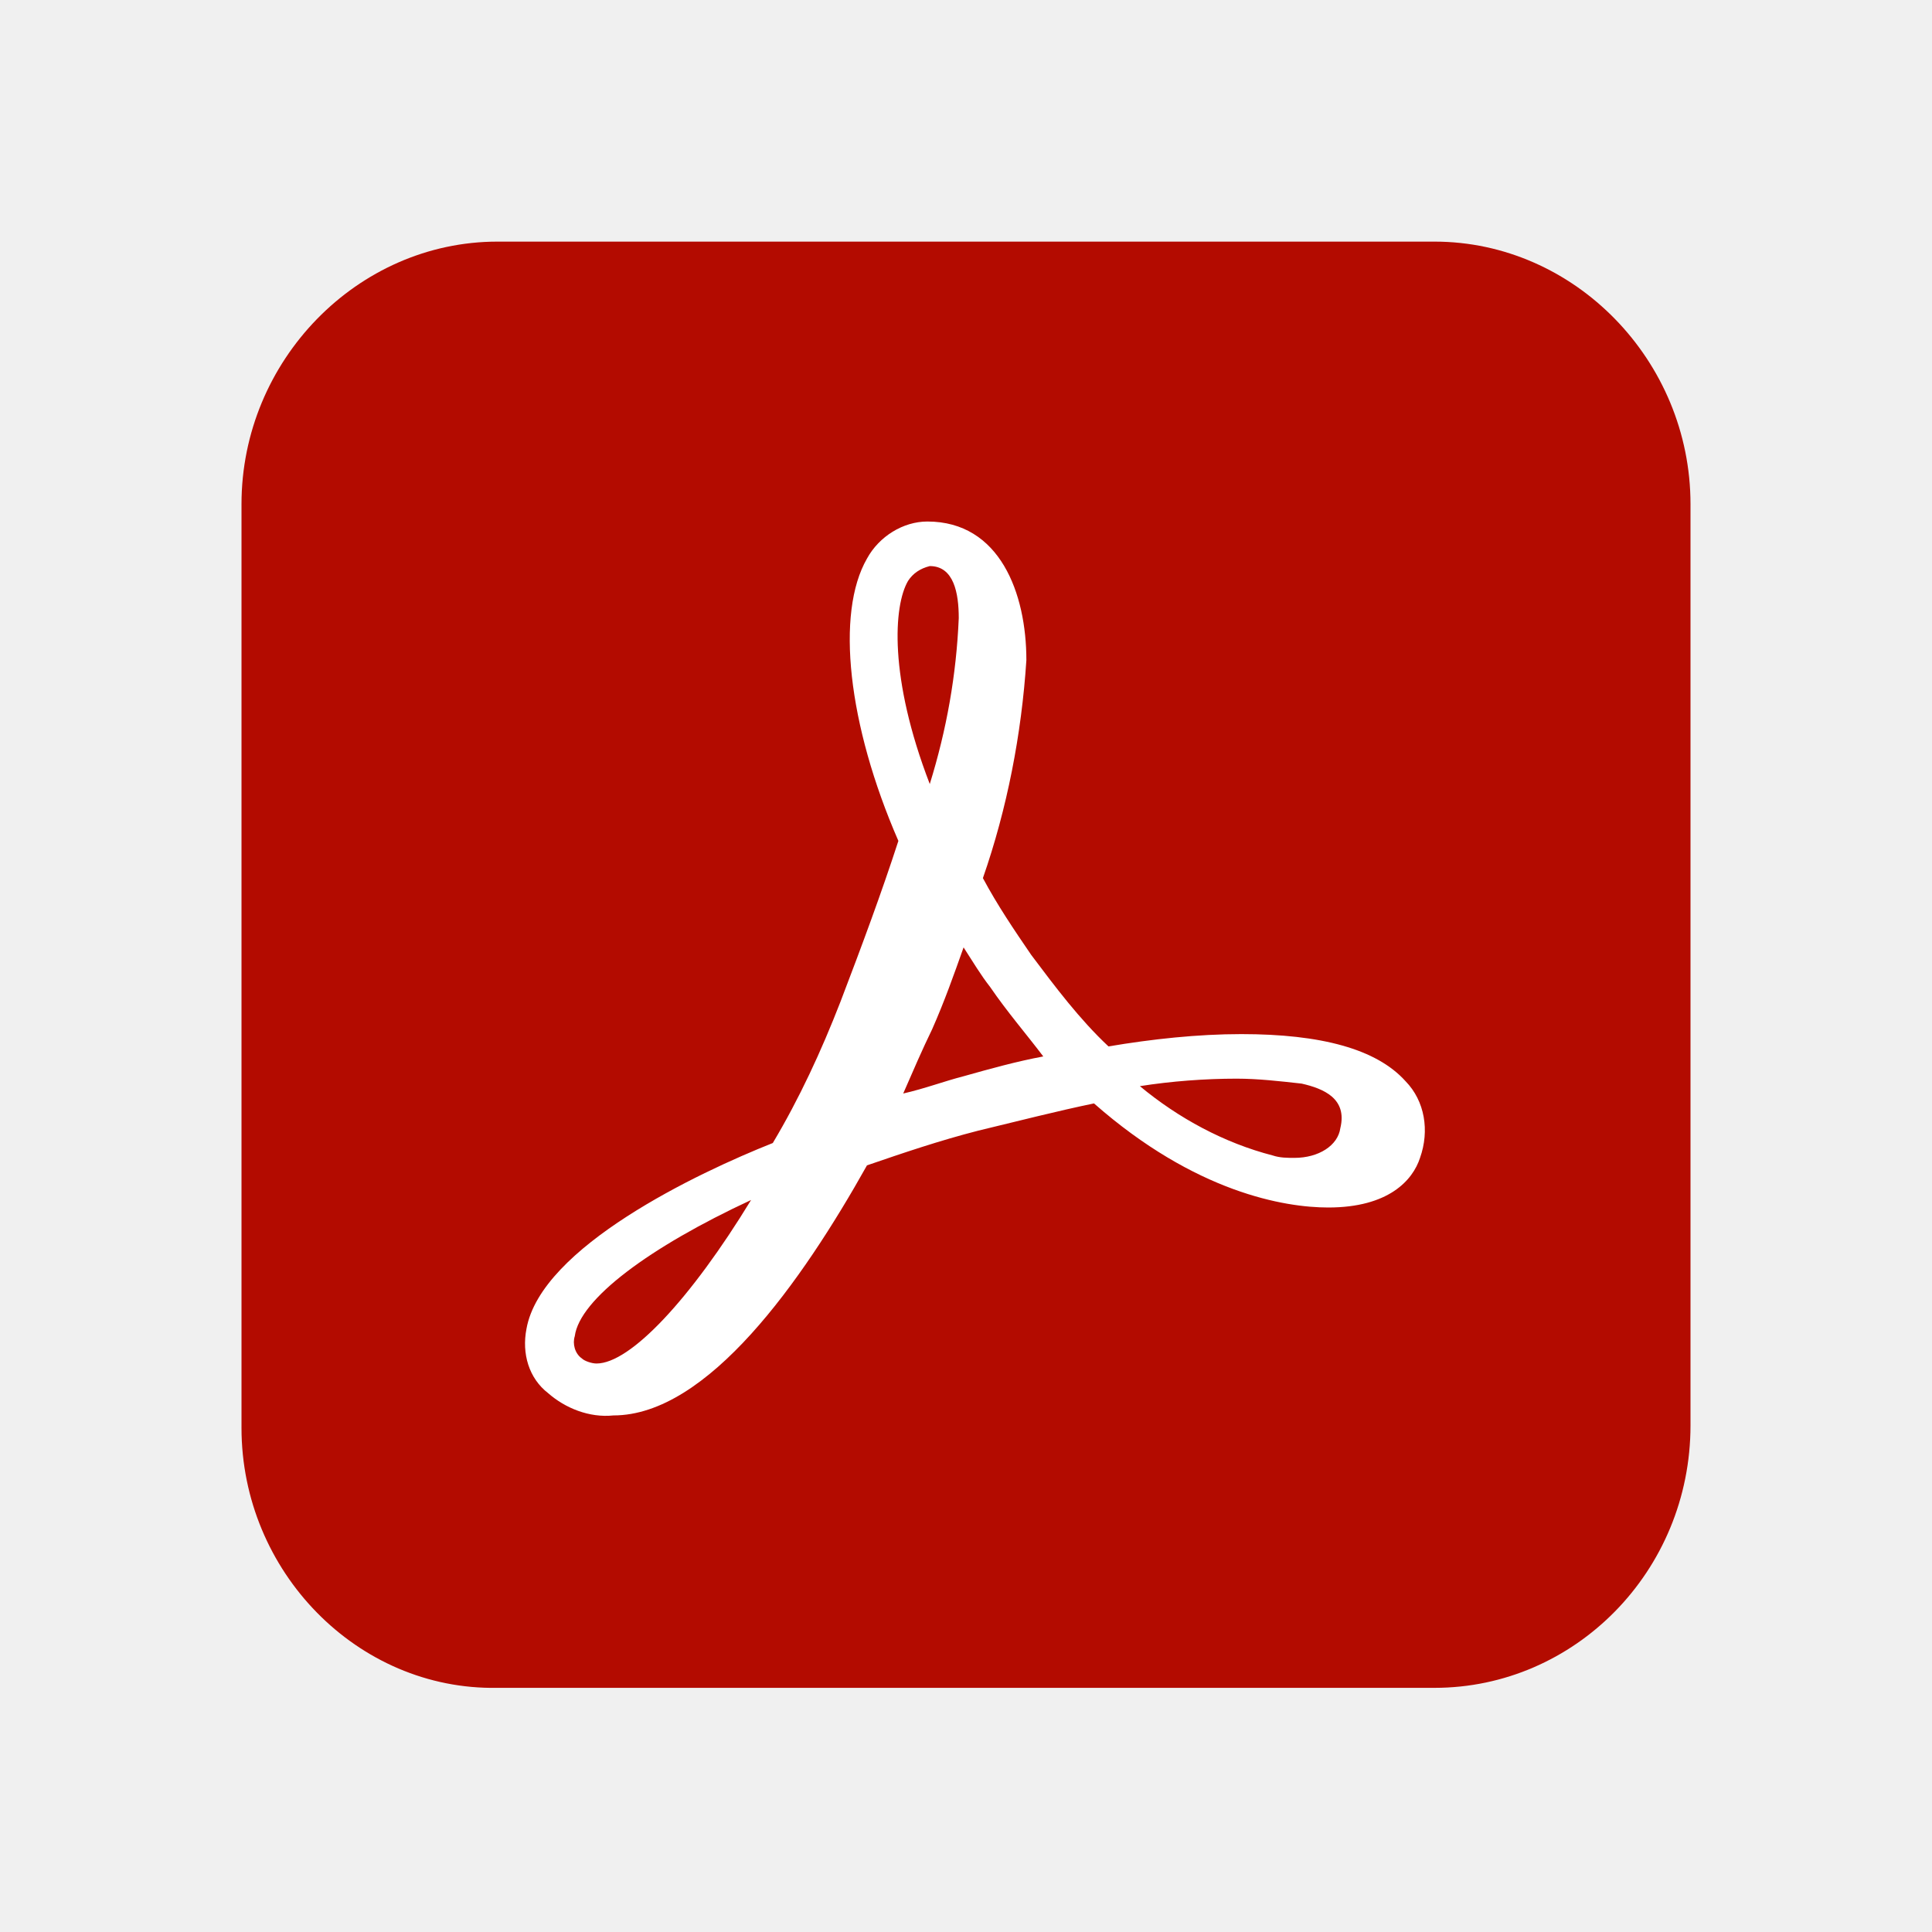
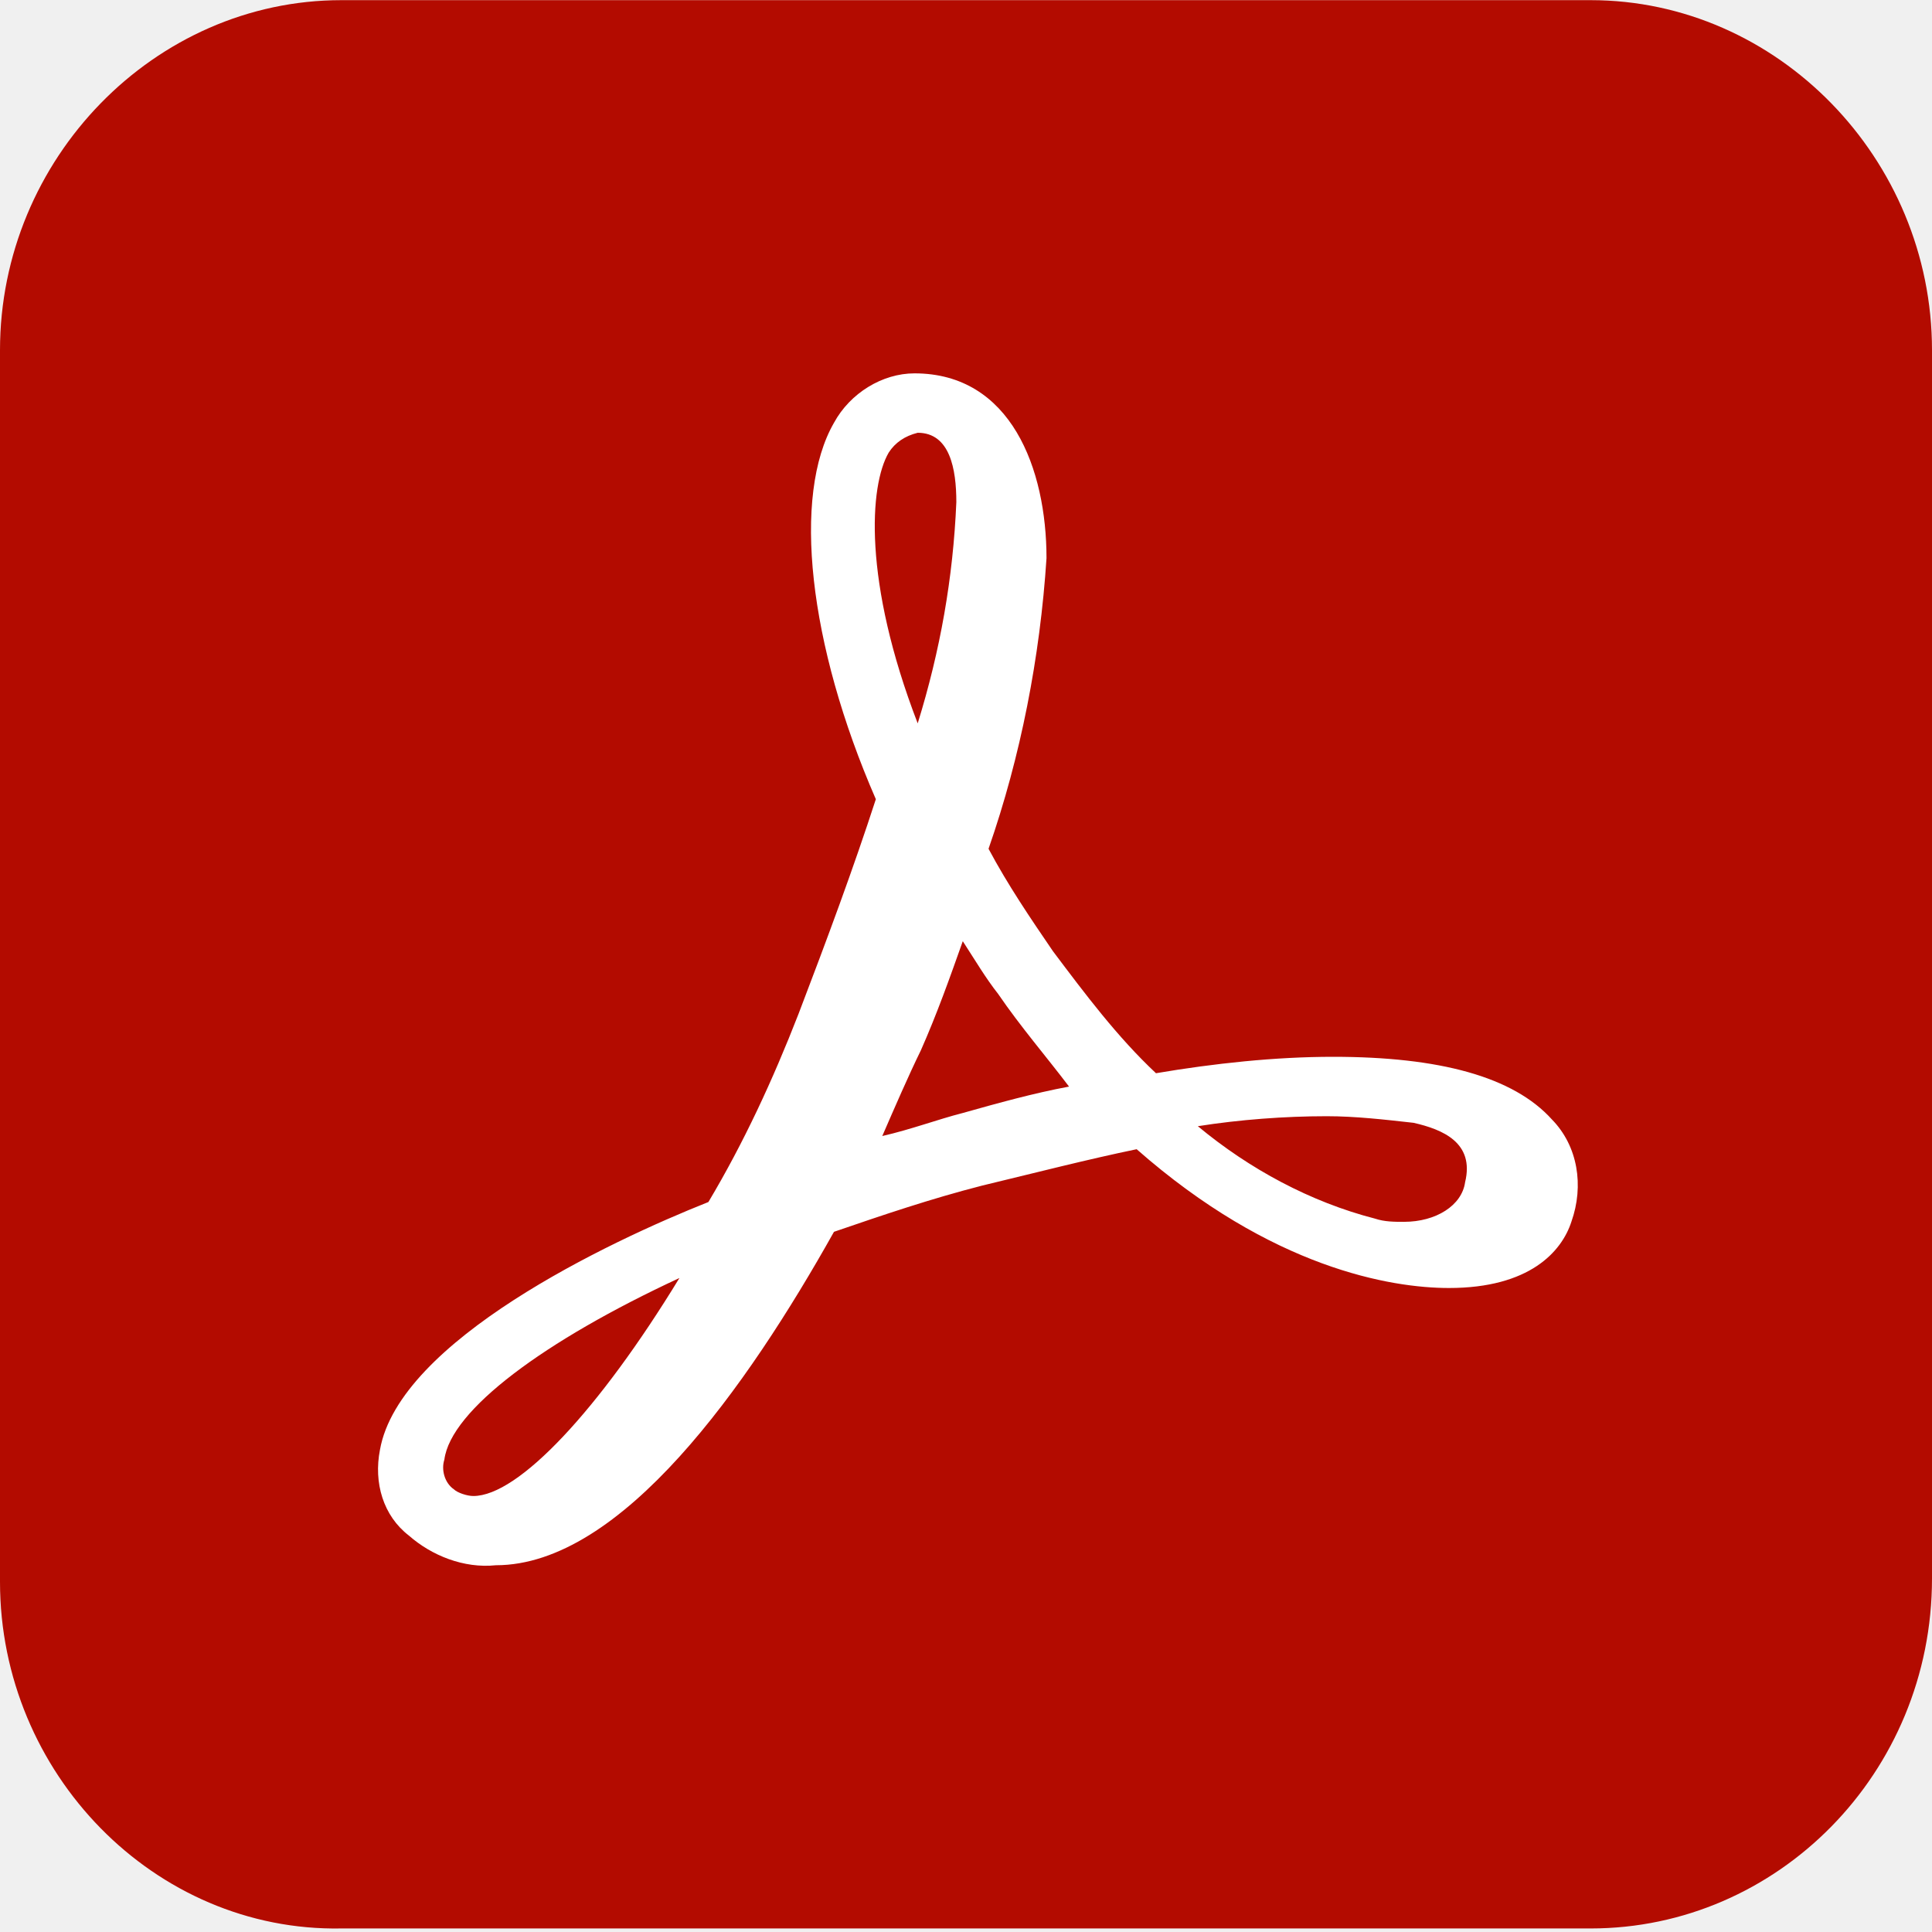
- <svg xmlns="http://www.w3.org/2000/svg" width="16" height="16" viewBox="0 0 16 16" fill="none">
+ <svg xmlns="http://www.w3.org/2000/svg" width="16" height="16" viewBox="2 2 12 12" fill="none">
  <g clip-path="url(#pdf-clip)">
    <path d="M4.12 2.001H11.88C13.04 2.001 14 2.986 14 4.175V11.804C14 13.014 13.04 13.978 11.88 13.978H4.12C2.96 13.999 2 13.014 2 11.825V4.175C2 2.986 2.96 2.001 4.12 2.001Z" fill="#B30B00" />
    <path d="M11.64 8.954C11.4 8.687 10.94 8.564 10.28 8.564C9.92 8.564 9.54 8.605 9.18 8.666C8.94 8.441 8.74 8.174 8.54 7.908C8.4 7.703 8.26 7.497 8.14 7.272C8.34 6.698 8.46 6.082 8.5 5.467C8.5 4.913 8.28 4.319 7.68 4.319C7.48 4.319 7.28 4.442 7.18 4.626C6.92 5.077 7.02 6 7.44 6.964C7.3 7.395 7.14 7.826 6.96 8.297C6.8 8.708 6.62 9.097 6.4 9.466C5.78 9.712 4.48 10.328 4.36 11.005C4.32 11.21 4.38 11.415 4.54 11.538C4.68 11.661 4.88 11.743 5.08 11.722C5.86 11.722 6.64 10.615 7.18 9.651C7.48 9.548 7.78 9.446 8.1 9.364C8.44 9.282 8.76 9.2 9.06 9.138C9.9 9.877 10.64 10 11 10C11.5 10 11.7 9.774 11.76 9.589C11.84 9.364 11.8 9.118 11.64 8.954ZM11.1 9.343C11.08 9.487 10.92 9.589 10.72 9.589C10.66 9.589 10.6 9.589 10.54 9.569C10.14 9.466 9.76 9.261 9.44 8.995C9.7 8.954 9.98 8.933 10.24 8.933C10.42 8.933 10.6 8.954 10.78 8.974C10.96 9.015 11.16 9.097 11.1 9.343ZM7.52 4.811C7.56 4.749 7.62 4.708 7.7 4.688C7.9 4.688 7.94 4.913 7.94 5.119C7.92 5.59 7.84 6.041 7.7 6.493C7.36 5.611 7.4 5.016 7.52 4.811ZM8.64 8.749C8.42 8.79 8.2 8.851 7.98 8.913C7.82 8.954 7.66 9.015 7.48 9.056C7.56 8.872 7.64 8.687 7.72 8.523C7.82 8.297 7.9 8.072 7.98 7.846C8.06 7.969 8.12 8.072 8.2 8.174C8.34 8.379 8.5 8.564 8.64 8.749ZM6.22 9.938C5.72 10.758 5.22 11.292 4.94 11.292C4.9 11.292 4.84 11.271 4.82 11.251C4.76 11.21 4.74 11.127 4.76 11.066C4.8 10.758 5.38 10.328 6.22 9.938Z" fill="white" />
  </g>
  <defs>
    <clipPath id="pdf-clip">
      <rect width="12" height="12" fill="white" transform="translate(2 2)" />
    </clipPath>
  </defs>
</svg>
